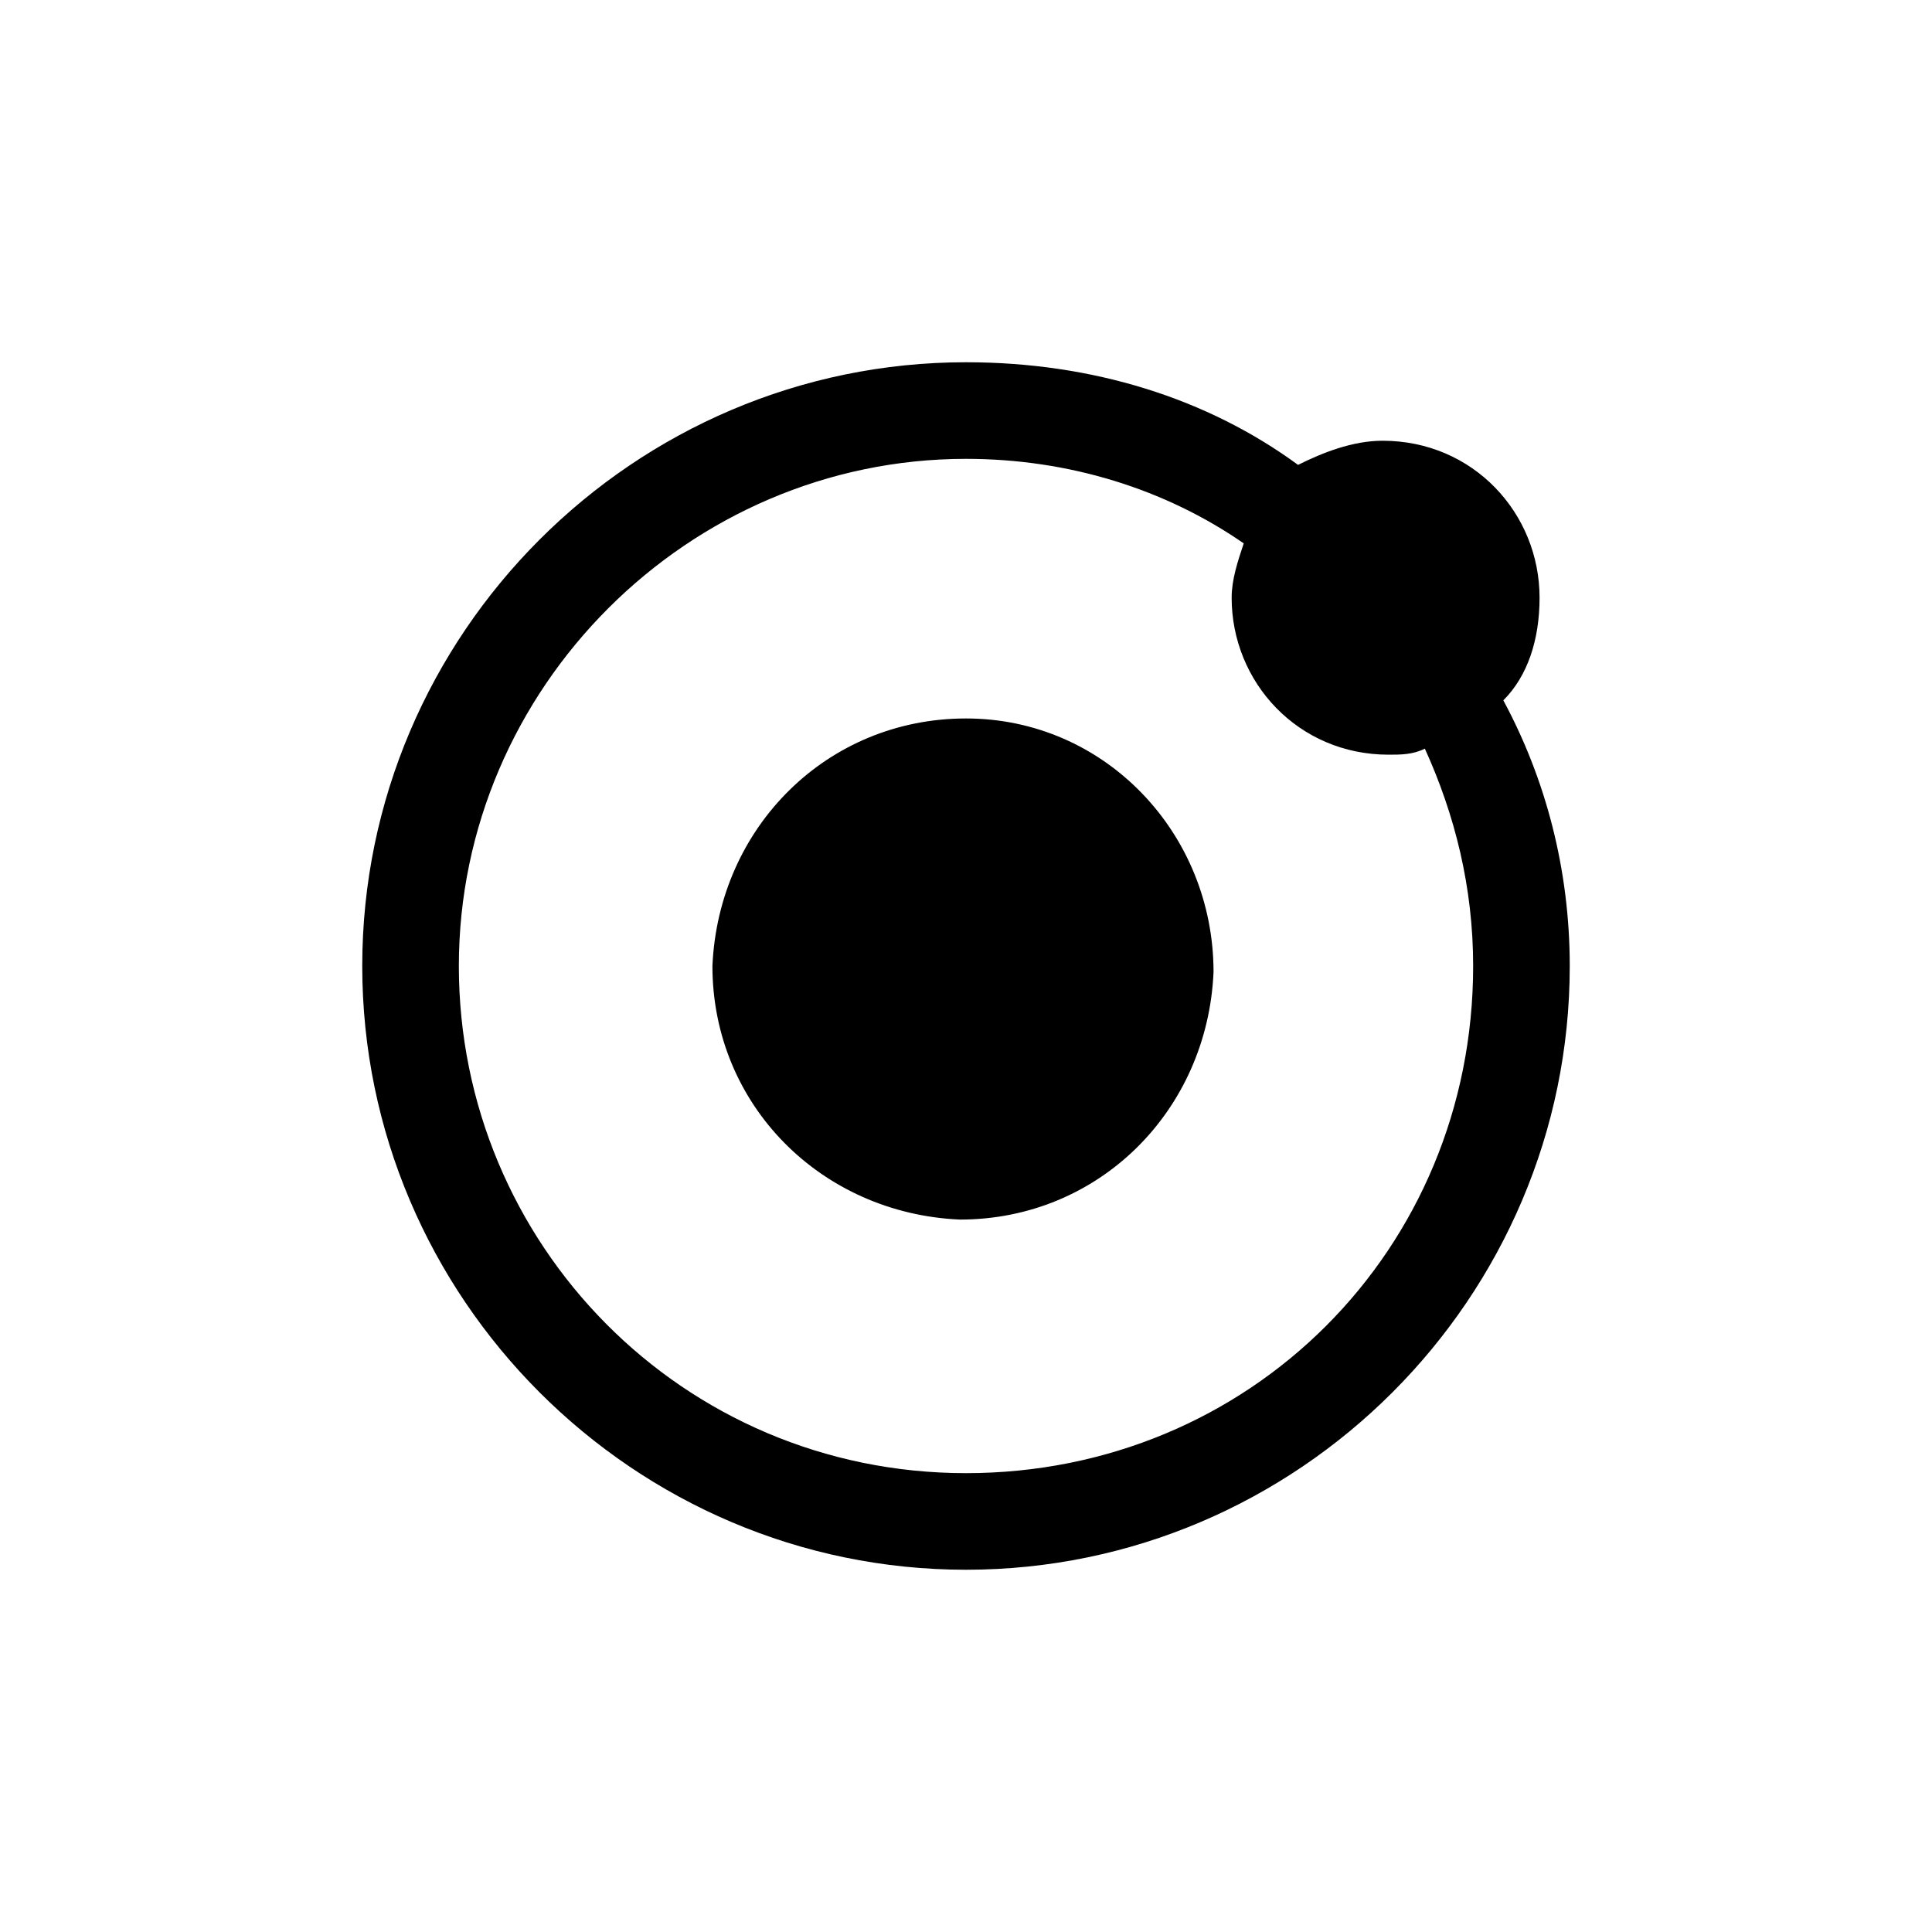
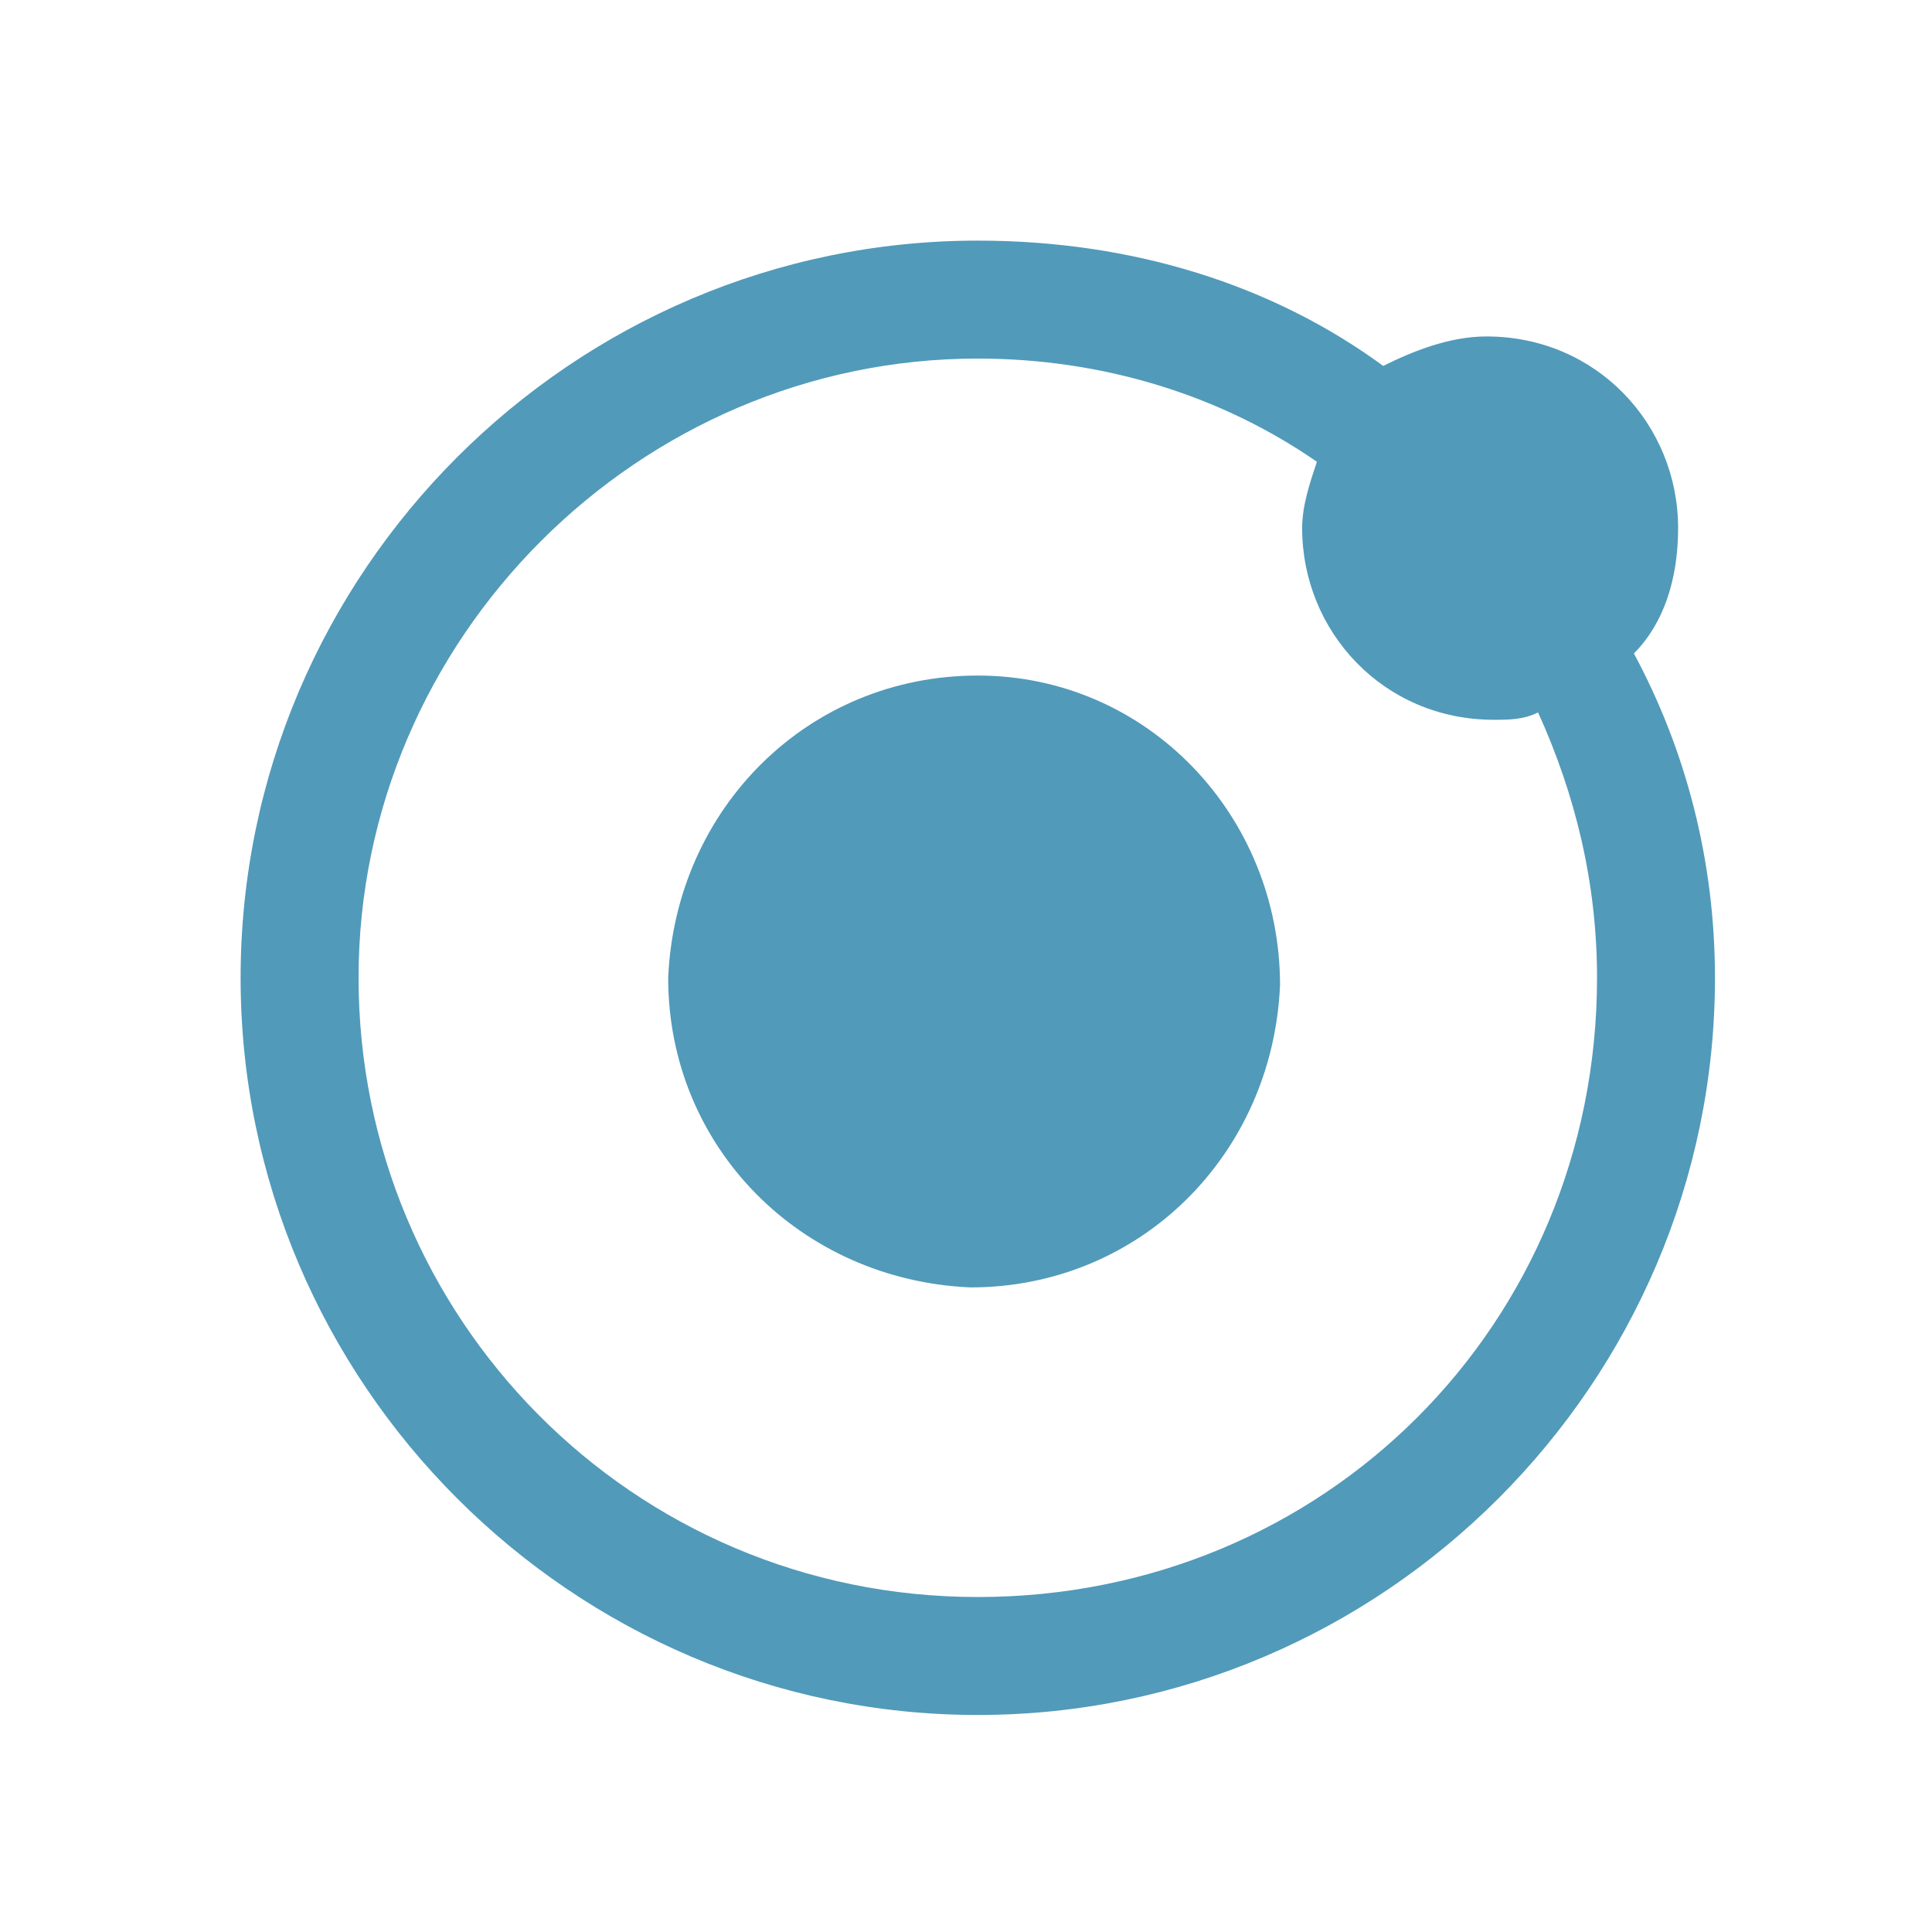
- <svg xmlns="http://www.w3.org/2000/svg" viewBox="0 0 32 32">
-   <path d="M24.9 11.6c.4-.4.6-1 .6-1.7 0-1.4-1.1-2.6-2.6-2.6-.5 0-1 .2-1.4.4C20 6.6 18.1 6 16 6 10.5 6 6 10.5 6 16s4.5 10 10 10 10-4.5 10-10c0-1.6-.4-3.1-1.1-4.4zM16 24.4c-4.7 0-8.4-3.8-8.4-8.4s3.8-8.4 8.4-8.4c1.7 0 3.3.5 4.6 1.4-.1.3-.2.6-.2.9 0 1.4 1.1 2.6 2.6 2.6.2 0 .4 0 .6-.1.5 1.1.8 2.3.8 3.6 0 4.7-3.7 8.4-8.4 8.4z" />
-   <path d="M16 11.9c-2.3 0-4.1 1.8-4.2 4.1 0 2.3 1.8 4.1 4.1 4.2 2.3 0 4.1-1.8 4.2-4.1 0-2.3-1.8-4.2-4.1-4.2z" />
+ <svg xmlns="http://www.w3.org/2000/svg" viewBox="2.736 2.736 26.208 26.208">
+   <path fill="#519ABA" d="M24.9 11.6c.4-.4.6-1 .6-1.7 0-1.4-1.1-2.6-2.6-2.6-.5 0-1 .2-1.4.4C20 6.6 18.1 6 16 6 10.5 6 6 10.5 6 16s4.5 10 10 10 10-4.5 10-10c0-1.6-.4-3.1-1.1-4.4zM16 24.4c-4.7 0-8.4-3.8-8.4-8.4s3.8-8.4 8.4-8.4c1.7 0 3.3.5 4.6 1.4-.1.3-.2.6-.2.9 0 1.4 1.1 2.6 2.6 2.6.2 0 .4 0 .6-.1.5 1.1.8 2.3.8 3.6 0 4.7-3.7 8.4-8.4 8.4z" />
+   <path fill="#519ABA" d="M16 11.9c-2.3 0-4.1 1.8-4.2 4.1 0 2.3 1.8 4.1 4.1 4.2 2.3 0 4.1-1.8 4.2-4.1 0-2.3-1.8-4.2-4.1-4.2z" />
</svg>
